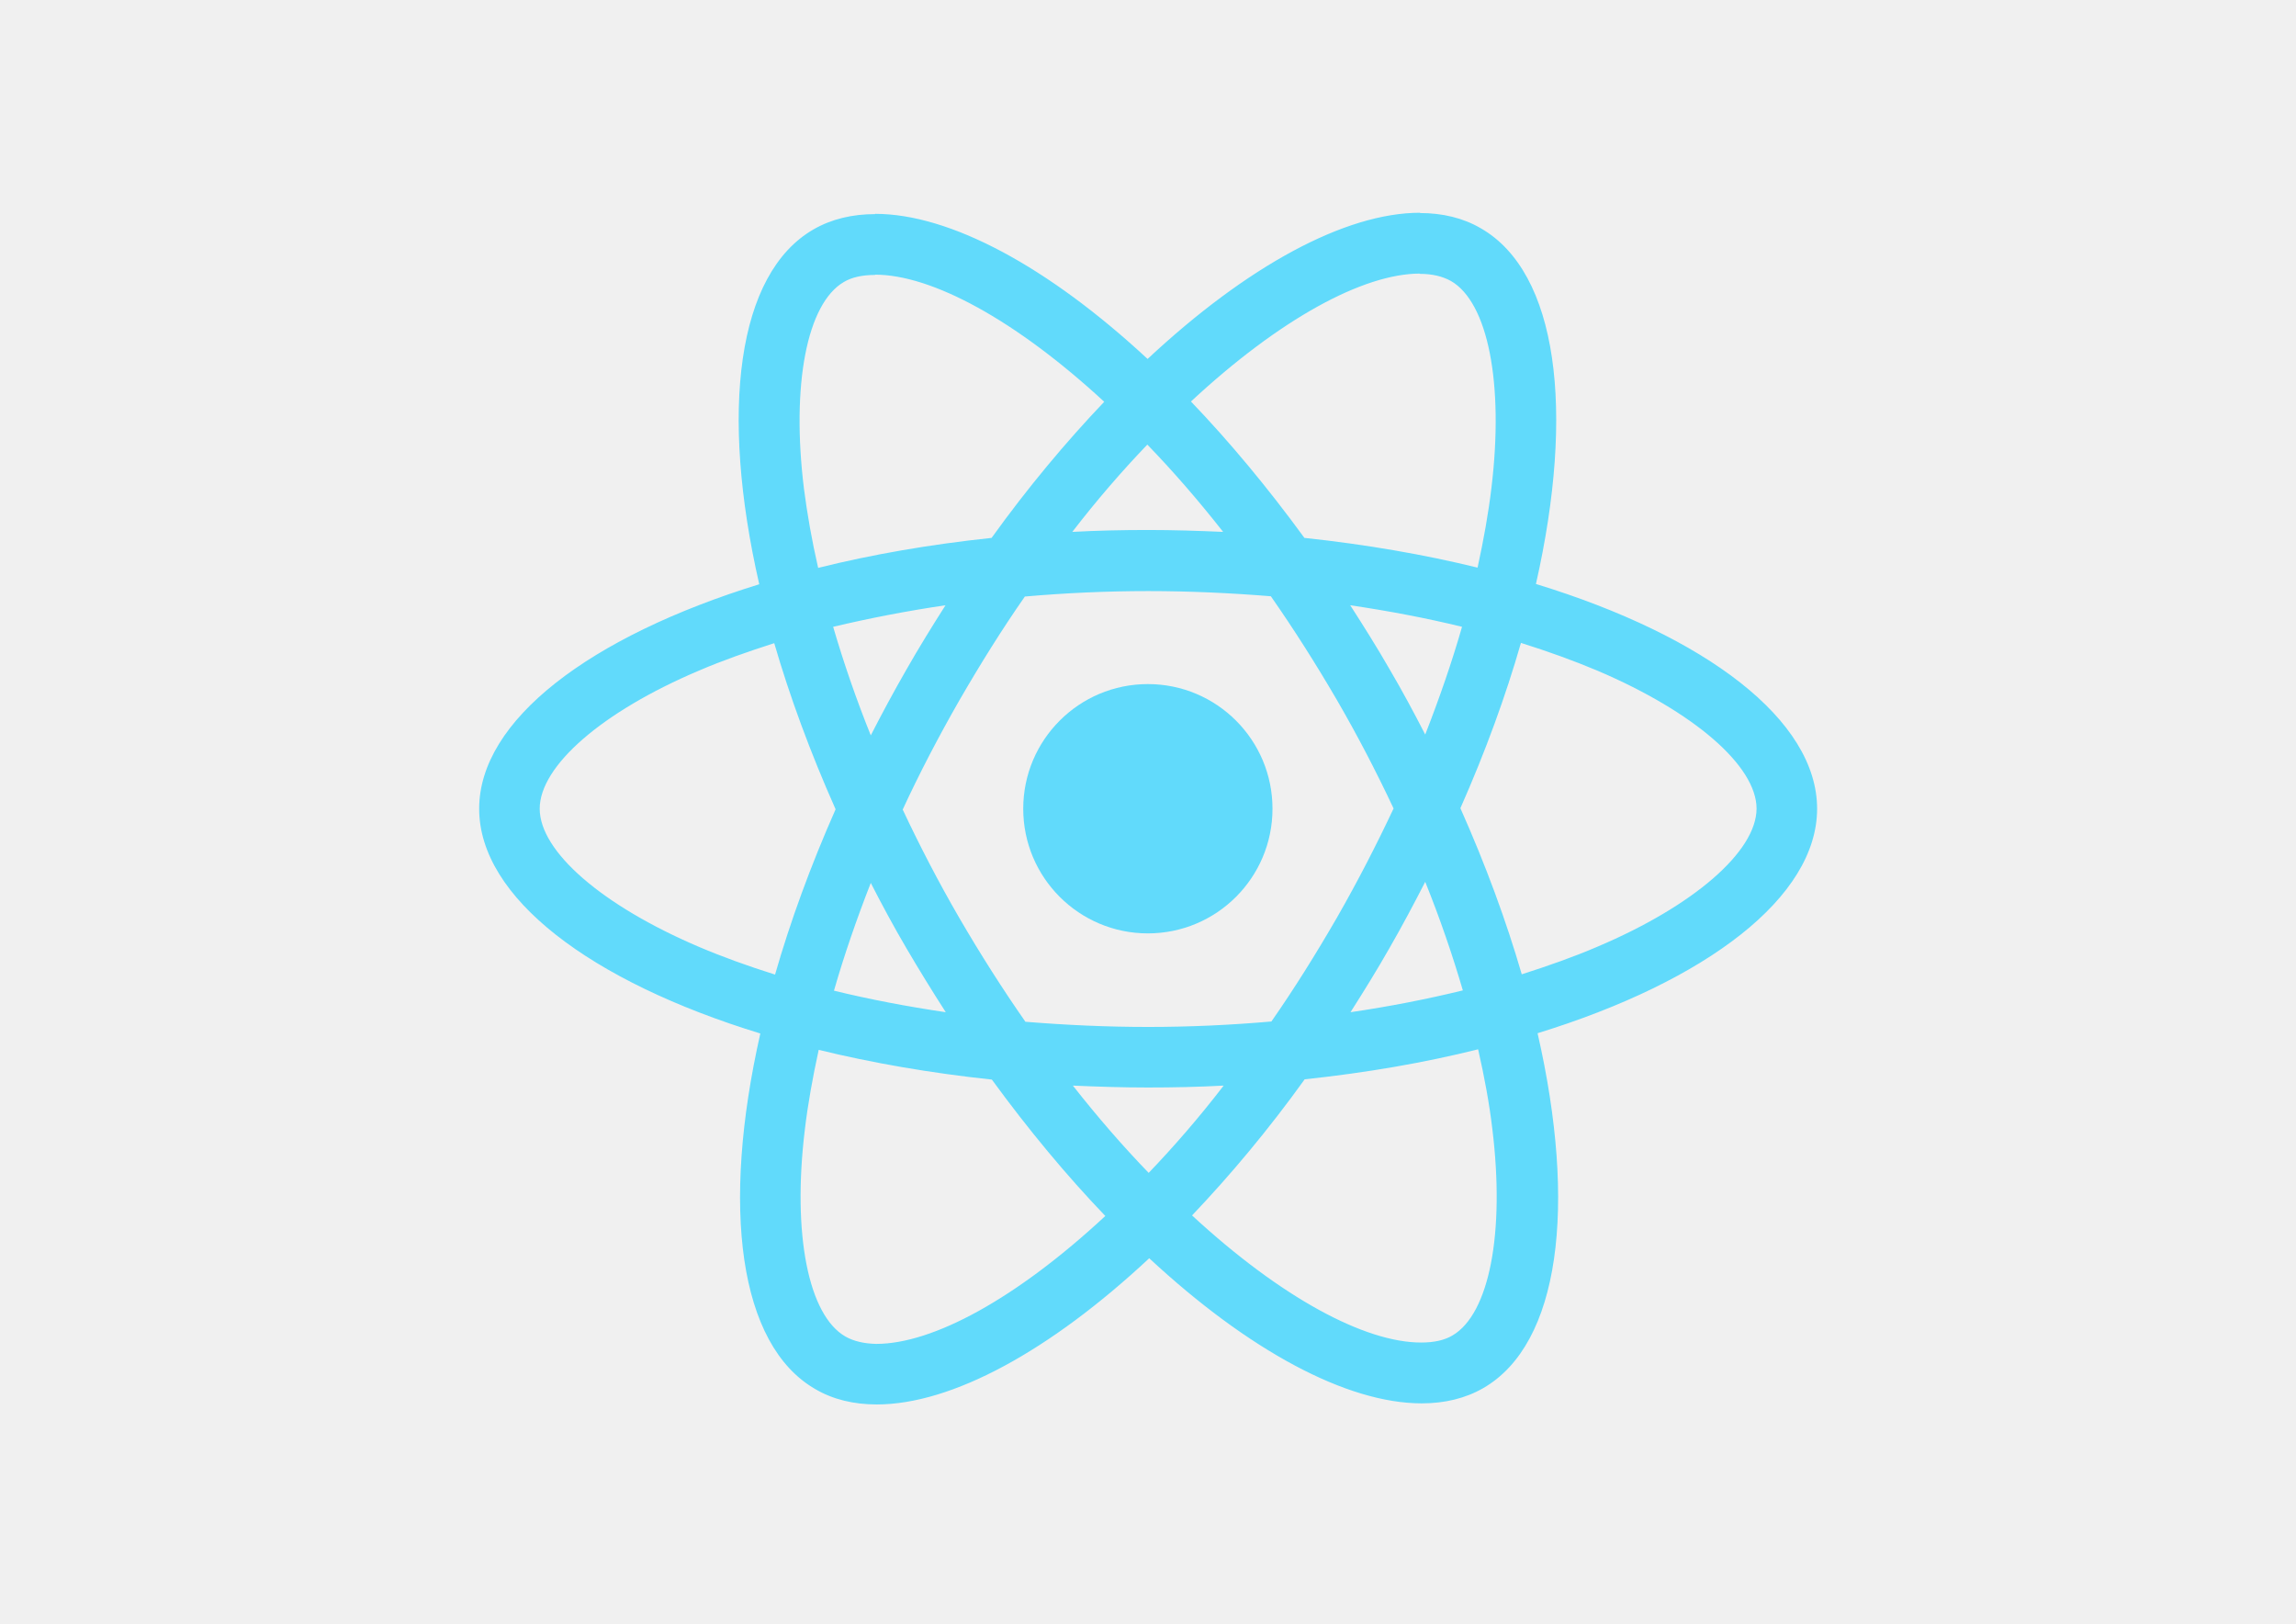
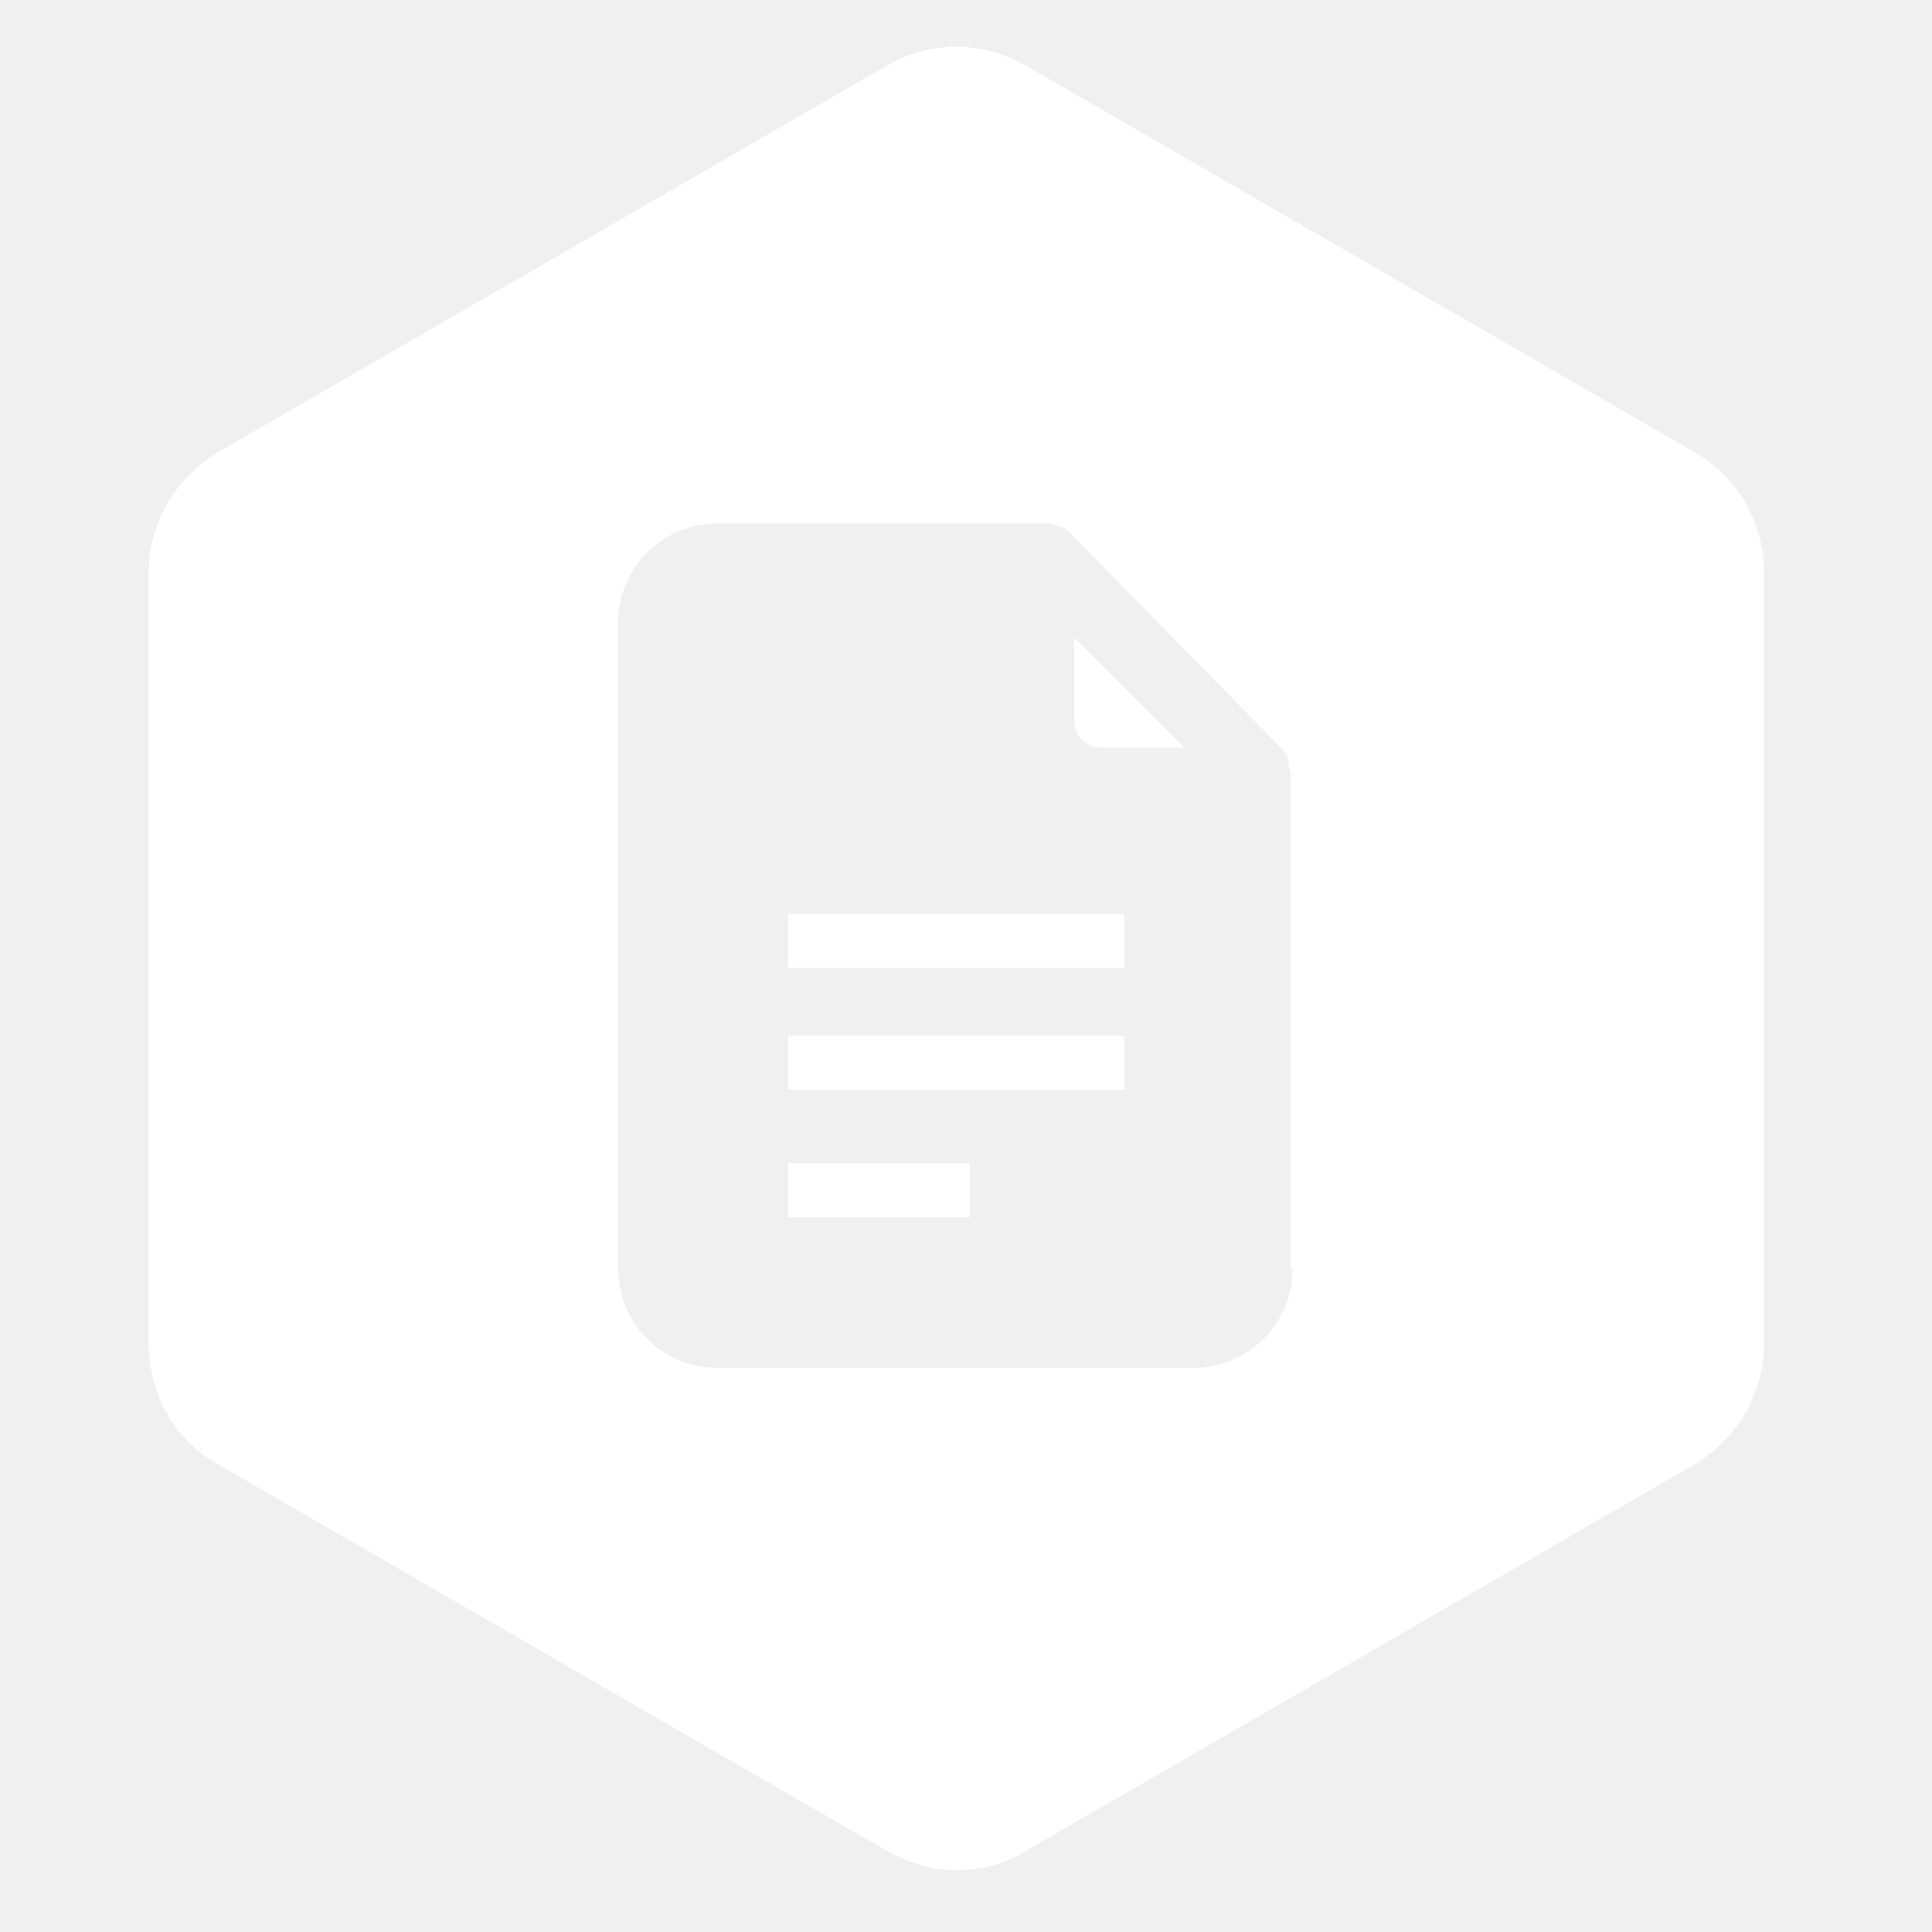
- <svg xmlns="http://www.w3.org/2000/svg" viewBox="0 0 841.9 595.3">
-   <g fill="#61DAFB">
-     <path d="M666.3 296.5c0-32.5-40.7-63.3-103.1-82.4 14.4-63.6 8-114.2-20.2-130.4-6.5-3.8-14.1-5.6-22.4-5.6v22.3c4.6 0 8.3.9 11.4 2.6 13.6 7.8 19.5 37.5 14.9 75.7-1.1 9.4-2.9 19.3-5.1 29.4-19.6-4.8-41-8.5-63.5-10.9-13.5-18.5-27.5-35.3-41.6-50 32.6-30.3 63.2-46.9 84-46.9V78c-27.5 0-63.5 19.6-99.9 53.6-36.4-33.8-72.4-53.2-99.9-53.2v22.3c20.7 0 51.4 16.5 84 46.6-14 14.7-28 31.4-41.3 49.9-22.6 2.4-44 6.1-63.6 11-2.3-10-4-19.7-5.2-29-4.7-38.2 1.1-67.9 14.6-75.8 3-1.8 6.9-2.6 11.5-2.6V78.5c-8.4 0-16 1.8-22.6 5.6-28.1 16.2-34.4 66.7-19.9 130.1-62.2 19.2-102.7 49.9-102.7 82.3 0 32.5 40.7 63.3 103.1 82.4-14.4 63.6-8 114.2 20.2 130.4 6.5 3.8 14.1 5.6 22.5 5.6 27.5 0 63.5-19.6 99.9-53.6 36.4 33.8 72.4 53.2 99.9 53.2 8.4 0 16-1.8 22.6-5.6 28.1-16.2 34.4-66.7 19.9-130.1 62-19.1 102.5-49.9 102.5-82.3zm-130.2-66.7c-3.7 12.9-8.3 26.2-13.5 39.5-4.1-8-8.4-16-13.1-24-4.6-8-9.5-15.8-14.4-23.4 14.2 2.1 27.9 4.7 41 7.9zm-45.8 106.5c-7.8 13.5-15.8 26.3-24.1 38.2-14.9 1.3-30 2-45.2 2-15.1 0-30.2-.7-45-1.9-8.3-11.9-16.4-24.6-24.2-38-7.6-13.1-14.5-26.4-20.8-39.8 6.2-13.4 13.2-26.8 20.7-39.9 7.8-13.5 15.8-26.3 24.1-38.2 14.9-1.3 30-2 45.2-2 15.1 0 30.2.7 45 1.9 8.3 11.9 16.4 24.6 24.2 38 7.6 13.1 14.5 26.4 20.8 39.8-6.3 13.4-13.2 26.8-20.7 39.9zm32.3-13c5.4 13.4 10 26.8 13.8 39.8-13.1 3.2-26.9 5.9-41.2 8 4.9-7.7 9.8-15.6 14.4-23.7 4.6-8 8.9-16.1 13-24.1zM421.2 430c-9.3-9.6-18.6-20.3-27.8-32 9 .4 18.2.7 27.5.7 9.4 0 18.7-.2 27.8-.7-9 11.7-18.3 22.4-27.5 32zm-74.4-58.9c-14.2-2.1-27.9-4.7-41-7.9 3.7-12.9 8.3-26.2 13.5-39.5 4.1 8 8.4 16 13.1 24 4.7 8 9.5 15.8 14.4 23.4zM420.7 163c9.3 9.6 18.6 20.3 27.8 32-9-.4-18.2-.7-27.5-.7-9.4 0-18.7.2-27.8.7 9-11.7 18.3-22.4 27.5-32zm-74 58.9c-4.9 7.7-9.8 15.6-14.4 23.7-4.6 8-8.9 16-13 24-5.4-13.4-10-26.8-13.8-39.8 13.1-3.1 26.9-5.8 41.2-7.9zm-90.5 125.2c-35.4-15.1-58.3-34.9-58.3-50.6 0-15.7 22.9-35.6 58.3-50.6 8.6-3.7 18-7 27.7-10.1 5.7 19.6 13.2 40 22.5 60.9-9.2 20.8-16.6 41.1-22.2 60.6-9.9-3.1-19.3-6.5-28-10.2zM310 490c-13.6-7.8-19.5-37.5-14.9-75.7 1.1-9.4 2.9-19.3 5.1-29.4 19.6 4.8 41 8.5 63.5 10.9 13.5 18.5 27.5 35.3 41.6 50-32.6 30.3-63.2 46.9-84 46.9-4.5-.1-8.3-1-11.3-2.7zm237.2-76.2c4.7 38.2-1.1 67.9-14.6 75.8-3 1.8-6.9 2.6-11.5 2.6-20.7 0-51.4-16.5-84-46.6 14-14.7 28-31.4 41.3-49.9 22.6-2.4 44-6.1 63.6-11 2.3 10.1 4.1 19.8 5.2 29.1zm38.5-66.7c-8.6 3.7-18 7-27.7 10.1-5.7-19.6-13.2-40-22.5-60.9 9.2-20.8 16.6-41.1 22.2-60.6 9.9 3.1 19.3 6.5 28.1 10.2 35.4 15.1 58.3 34.9 58.3 50.6-.1 15.7-23 35.6-58.4 50.6zM320.8 78.4z" />
-     <circle cx="420.9" cy="296.5" r="45.7" />
-     <path d="M520.5 78.1z" />
-   </g>
+ <svg xmlns="http://www.w3.org/2000/svg" viewBox="0 0 100 100" fill="#ffffff">
+   <rect x="40.8" y="47.3" width="17.4" height="2.8" />
+   <rect x="40.8" y="60.2" width="9.4" height="2.8" />
+   <rect x="40.8" y="53.6" width="17.4" height="2.8" />
+   <path d="M55.6,37.3c0,0.8,0.6,1.4,1.4,1.4h4.3L55.6,33V37.3z" />
+   <path d="M87.7,23.4l-34.6-20c-2.2-1.3-5-1.3-7.2,0l-34.6,20c-2.2,1.3-3.6,3.7-3.6,6.2v40c0,2.6,1.4,5,3.6,6.2l34.6,20  c1.1,0.6,2.3,1,3.6,1s2.5-0.3,3.6-1l34.6-20c2.2-1.3,3.6-3.7,3.6-6.2v-40C91.3,27.1,90,24.7,87.7,23.4z M66.9,65.7  c0,2.8-2.3,5.1-5.1,5.1H37.1c-2.8,0-5.1-2.3-5.1-5.1V32.2c0-2.8,2.3-5.1,5.1-5.1l17.3,0l0.6,0.2c0.2,0.1,0.3,0.2,0.4,0.3l10.9,11.1  c0.2,0.2,0.3,0.4,0.4,0.7l0,0.2l0.1,0.5V65.7z" />
</svg>
